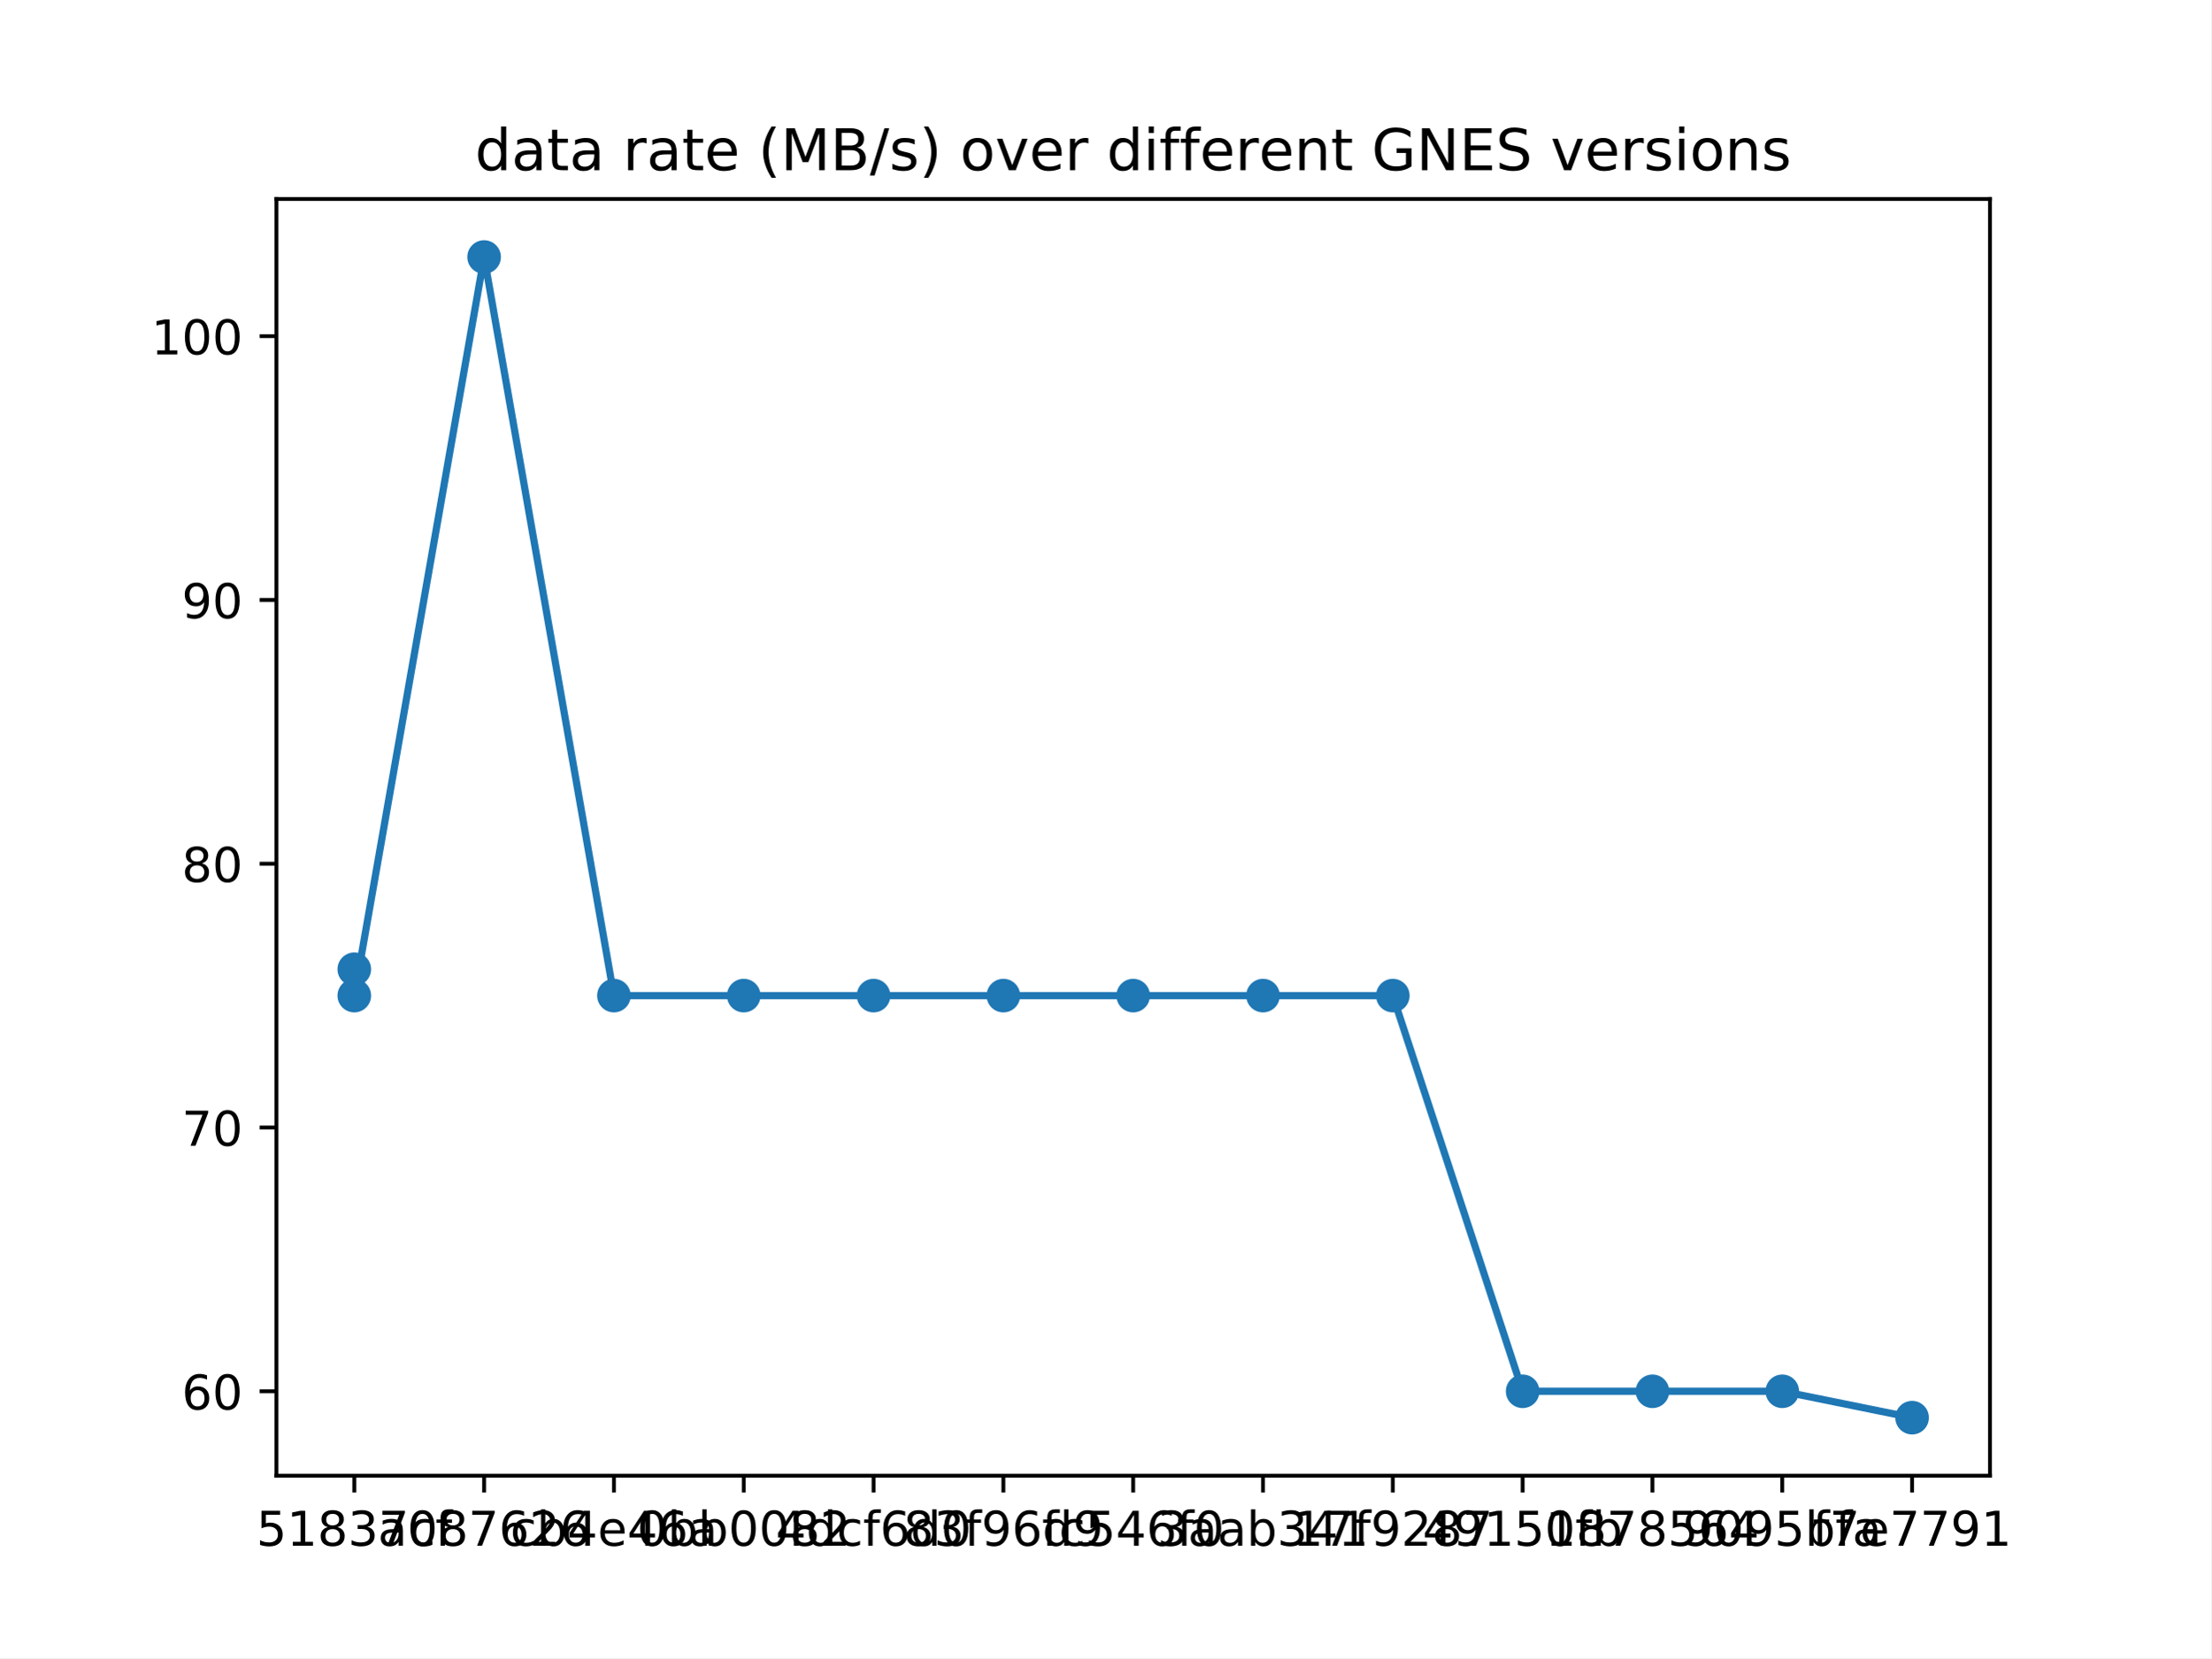
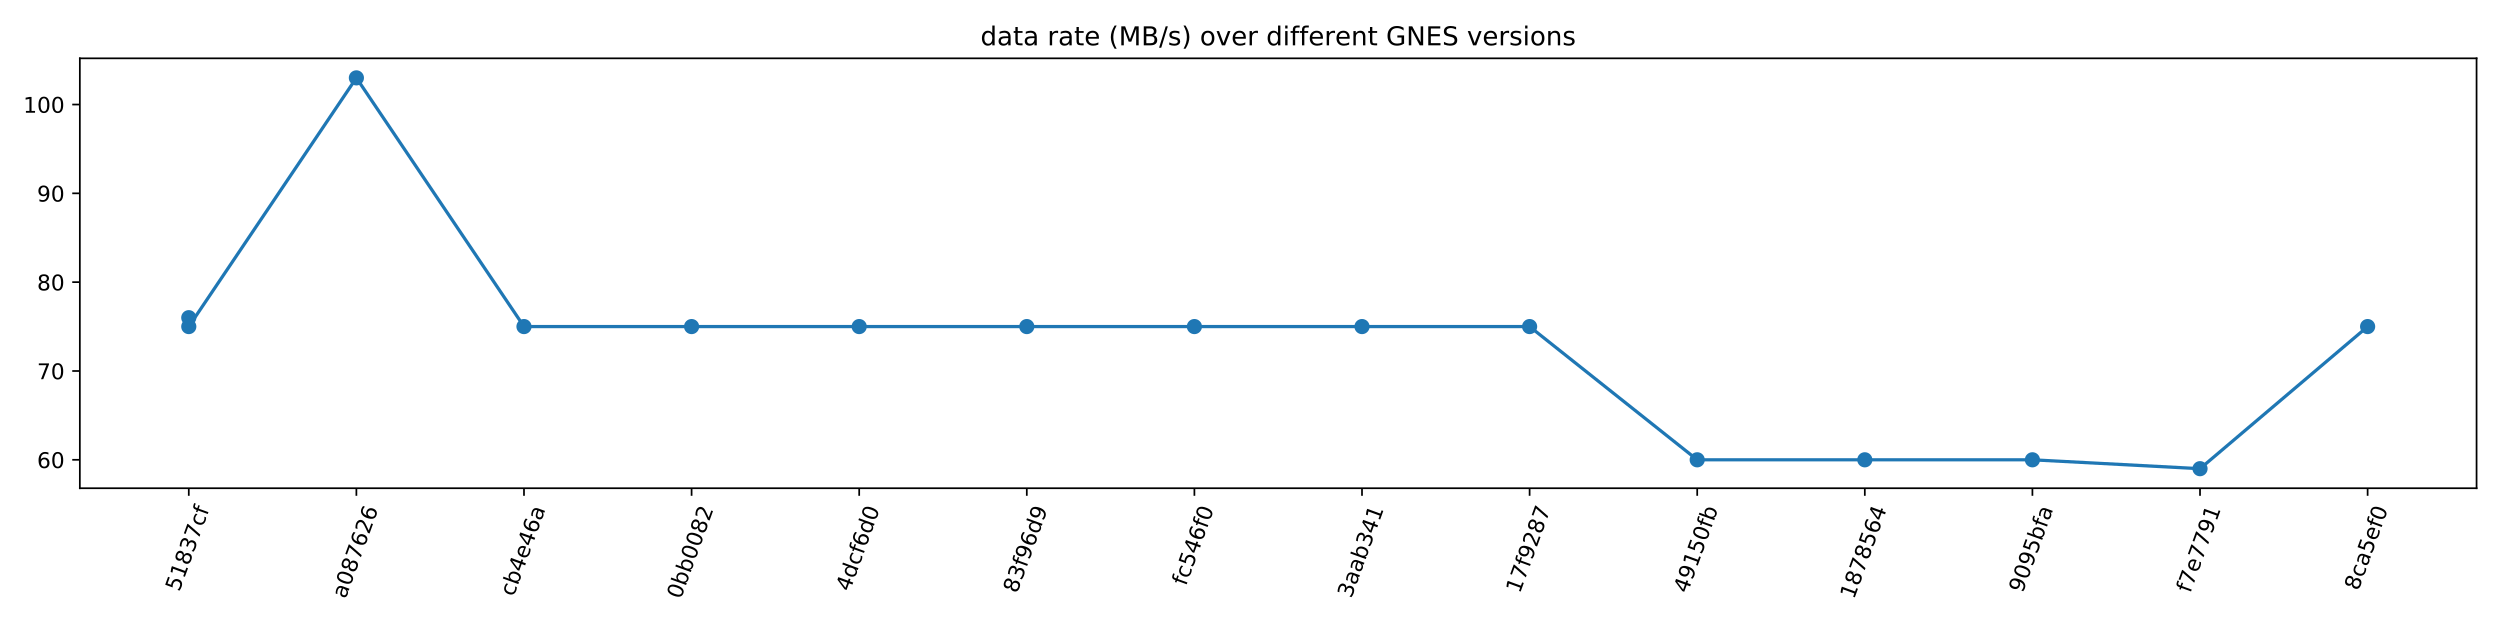
- <svg xmlns="http://www.w3.org/2000/svg" xmlns:xlink="http://www.w3.org/1999/xlink" height="345.6pt" version="1.1" viewBox="0 0 460.8 345.6" width="460.8pt">
+ <svg xmlns="http://www.w3.org/2000/svg" xmlns:xlink="http://www.w3.org/1999/xlink" height="288pt" version="1.1" viewBox="0 0 1152 288" width="1152pt">
  <defs>
    <style type="text/css">
*{stroke-linecap:butt;stroke-linejoin:round;}
  </style>
  </defs>
  <g id="figure_1">
    <g id="patch_1">
-       <path d="M 0 345.6  L 460.8 345.6  L 460.8 0  L 0 0  z " style="fill:#ffffff;" />
+       <path d="M 0 288  L 1152 288  L 1152 0  L 0 0  z " style="fill:#ffffff;" />
    </g>
    <g id="axes_1">
      <g id="patch_2">
-         <path d="M 57.6 307.584  L 414.72 307.584  L 414.72 41.472  L 57.6 41.472  z " style="fill:#ffffff;" />
+         <path d="M 36.79 224.974  L 1141.2 224.974  L 1141.2 26.88  L 36.79 26.88  z " style="fill:#ffffff;" />
      </g>
      <g id="matplotlib.axis_1">
        <g id="xtick_1">
          <g id="line2d_1">
            <defs>
-               <path d="M 0 0  L 0 3.5  " id="m1f740e28bb" style="stroke:#000000;stroke-width:0.8;" />
-             </defs>
-             <g>
-               <use style="stroke:#000000;stroke-width:0.8;" x="73.833" xlink:href="#m1f740e28bb" y="307.584" />
+               <path d="M 0 0  L 0 3.5  " id="m17dd74d8ef" style="stroke:#000000;stroke-width:0.8;" />
+             </defs>
+             <g>
+               <use style="stroke:#000000;stroke-width:0.8;" x="86.99" xlink:href="#m17dd74d8ef" y="224.974" />
            </g>
          </g>
          <g id="text_1">
            <defs>
              <path d="M 10.797 72.906  L 49.516 72.906  L 49.516 64.594  L 19.828 64.594  L 19.828 46.734  Q 21.969 47.469 24.109 47.828  Q 26.266 48.188 28.422 48.188  Q 40.625 48.188 47.75 41.5  Q 54.891 34.812 54.891 23.391  Q 54.891 11.625 47.562 5.094  Q 40.234 -1.422 26.906 -1.422  Q 22.312 -1.422 17.547 -0.641  Q 12.797 0.141 7.719 1.703  L 7.719 11.625  Q 12.109 9.234 16.797 8.062  Q 21.484 6.891 26.703 6.891  Q 35.156 6.891 40.078 11.328  Q 45.016 15.766 45.016 23.391  Q 45.016 31 40.078 35.438  Q 35.156 39.891 26.703 39.891  Q 22.75 39.891 18.812 39.016  Q 14.891 38.141 10.797 36.281  z " id="DejaVuSans-53" />
              <path d="M 12.406 8.297  L 28.516 8.297  L 28.516 63.922  L 10.984 60.406  L 10.984 69.391  L 28.422 72.906  L 38.281 72.906  L 38.281 8.297  L 54.391 8.297  L 54.391 0  L 12.406 0  z " id="DejaVuSans-49" />
              <path d="M 31.781 34.625  Q 24.75 34.625 20.719 30.859  Q 16.703 27.094 16.703 20.516  Q 16.703 13.922 20.719 10.156  Q 24.75 6.391 31.781 6.391  Q 38.812 6.391 42.859 10.172  Q 46.922 13.969 46.922 20.516  Q 46.922 27.094 42.891 30.859  Q 38.875 34.625 31.781 34.625  z M 21.922 38.812  Q 15.578 40.375 12.031 44.719  Q 8.5 49.078 8.5 55.328  Q 8.5 64.062 14.719 69.141  Q 20.953 74.219 31.781 74.219  Q 42.672 74.219 48.875 69.141  Q 55.078 64.062 55.078 55.328  Q 55.078 49.078 51.531 44.719  Q 48 40.375 41.703 38.812  Q 48.828 37.156 52.797 32.312  Q 56.781 27.484 56.781 20.516  Q 56.781 9.906 50.312 4.234  Q 43.844 -1.422 31.781 -1.422  Q 19.734 -1.422 13.25 4.234  Q 6.781 9.906 6.781 20.516  Q 6.781 27.484 10.781 32.312  Q 14.797 37.156 21.922 38.812  z M 18.312 54.391  Q 18.312 48.734 21.844 45.562  Q 25.391 42.391 31.781 42.391  Q 38.141 42.391 41.719 45.562  Q 45.312 48.734 45.312 54.391  Q 45.312 60.062 41.719 63.234  Q 38.141 66.406 31.781 66.406  Q 25.391 66.406 21.844 63.234  Q 18.312 60.062 18.312 54.391  z " id="DejaVuSans-56" />
              <path d="M 40.578 39.312  Q 47.656 37.797 51.625 33  Q 55.609 28.219 55.609 21.188  Q 55.609 10.406 48.188 4.484  Q 40.766 -1.422 27.094 -1.422  Q 22.516 -1.422 17.656 -0.516  Q 12.797 0.391 7.625 2.203  L 7.625 11.719  Q 11.719 9.328 16.594 8.109  Q 21.484 6.891 26.812 6.891  Q 36.078 6.891 40.938 10.547  Q 45.797 14.203 45.797 21.188  Q 45.797 27.641 41.281 31.266  Q 36.766 34.906 28.719 34.906  L 20.219 34.906  L 20.219 43.016  L 29.109 43.016  Q 36.375 43.016 40.234 45.922  Q 44.094 48.828 44.094 54.297  Q 44.094 59.906 40.109 62.906  Q 36.141 65.922 28.719 65.922  Q 24.656 65.922 20.016 65.031  Q 15.375 64.156 9.812 62.312  L 9.812 71.094  Q 15.438 72.656 20.344 73.438  Q 25.25 74.219 29.594 74.219  Q 40.828 74.219 47.359 69.109  Q 53.906 64.016 53.906 55.328  Q 53.906 49.266 50.438 45.094  Q 46.969 40.922 40.578 39.312  z " id="DejaVuSans-51" />
              <path d="M 8.203 72.906  L 55.078 72.906  L 55.078 68.703  L 28.609 0  L 18.312 0  L 43.219 64.594  L 8.203 64.594  z " id="DejaVuSans-55" />
              <path d="M 48.781 52.594  L 48.781 44.188  Q 44.969 46.297 41.141 47.344  Q 37.312 48.391 33.406 48.391  Q 24.656 48.391 19.812 42.844  Q 14.984 37.312 14.984 27.297  Q 14.984 17.281 19.812 11.734  Q 24.656 6.203 33.406 6.203  Q 37.312 6.203 41.141 7.25  Q 44.969 8.297 48.781 10.406  L 48.781 2.094  Q 45.016 0.344 40.984 -0.531  Q 36.969 -1.422 32.422 -1.422  Q 20.062 -1.422 12.781 6.344  Q 5.516 14.109 5.516 27.297  Q 5.516 40.672 12.859 48.328  Q 20.219 56 33.016 56  Q 37.156 56 41.109 55.141  Q 45.062 54.297 48.781 52.594  z " id="DejaVuSans-99" />
              <path d="M 37.109 75.984  L 37.109 68.5  L 28.516 68.5  Q 23.688 68.5 21.797 66.547  Q 19.922 64.594 19.922 59.516  L 19.922 54.688  L 34.719 54.688  L 34.719 47.703  L 19.922 47.703  L 19.922 0  L 10.891 0  L 10.891 47.703  L 2.297 47.703  L 2.297 54.688  L 10.891 54.688  L 10.891 58.5  Q 10.891 67.625 15.141 71.797  Q 19.391 75.984 28.609 75.984  z " id="DejaVuSans-102" />
            </defs>
-             <g transform="translate(53.4171 322.1824)scale(0.1 -0.1)">
+             <g transform="translate(82.60086 272.9413)rotate(-70)scale(0.1 -0.1)">
              <use xlink:href="#DejaVuSans-53" />
              <use x="63.623" xlink:href="#DejaVuSans-49" />
              <use x="127.246" xlink:href="#DejaVuSans-56" />
              <use x="190.869" xlink:href="#DejaVuSans-51" />
              <use x="254.492" xlink:href="#DejaVuSans-55" />
              <use x="318.115" xlink:href="#DejaVuSans-99" />
              <use x="373.096" xlink:href="#DejaVuSans-102" />
            </g>
          </g>
        </g>
        <g id="xtick_2">
          <g id="line2d_2">
            <g>
-               <use style="stroke:#000000;stroke-width:0.8;" x="100.887" xlink:href="#m1f740e28bb" y="307.584" />
+               <use style="stroke:#000000;stroke-width:0.8;" x="164.222" xlink:href="#m17dd74d8ef" y="224.974" />
            </g>
          </g>
          <g id="text_2">
            <defs>
              <path d="M 34.281 27.484  Q 23.391 27.484 19.188 25  Q 14.984 22.516 14.984 16.5  Q 14.984 11.719 18.141 8.906  Q 21.297 6.109 26.703 6.109  Q 34.188 6.109 38.703 11.406  Q 43.219 16.703 43.219 25.484  L 43.219 27.484  z M 52.203 31.203  L 52.203 0  L 43.219 0  L 43.219 8.297  Q 40.141 3.328 35.547 0.953  Q 30.953 -1.422 24.312 -1.422  Q 15.922 -1.422 10.953 3.297  Q 6 8.016 6 15.922  Q 6 25.141 12.172 29.828  Q 18.359 34.516 30.609 34.516  L 43.219 34.516  L 43.219 35.406  Q 43.219 41.609 39.141 45  Q 35.062 48.391 27.688 48.391  Q 23 48.391 18.547 47.266  Q 14.109 46.141 10.016 43.891  L 10.016 52.203  Q 14.938 54.109 19.578 55.047  Q 24.219 56 28.609 56  Q 40.484 56 46.344 49.844  Q 52.203 43.703 52.203 31.203  z " id="DejaVuSans-97" />
              <path d="M 31.781 66.406  Q 24.172 66.406 20.328 58.906  Q 16.5 51.422 16.5 36.375  Q 16.5 21.391 20.328 13.891  Q 24.172 6.391 31.781 6.391  Q 39.453 6.391 43.281 13.891  Q 47.125 21.391 47.125 36.375  Q 47.125 51.422 43.281 58.906  Q 39.453 66.406 31.781 66.406  z M 31.781 74.219  Q 44.047 74.219 50.516 64.516  Q 56.984 54.828 56.984 36.375  Q 56.984 17.969 50.516 8.266  Q 44.047 -1.422 31.781 -1.422  Q 19.531 -1.422 13.062 8.266  Q 6.594 17.969 6.594 36.375  Q 6.594 54.828 13.062 64.516  Q 19.531 74.219 31.781 74.219  z " id="DejaVuSans-48" />
              <path d="M 33.016 40.375  Q 26.375 40.375 22.484 35.828  Q 18.609 31.297 18.609 23.391  Q 18.609 15.531 22.484 10.953  Q 26.375 6.391 33.016 6.391  Q 39.656 6.391 43.531 10.953  Q 47.406 15.531 47.406 23.391  Q 47.406 31.297 43.531 35.828  Q 39.656 40.375 33.016 40.375  z M 52.594 71.297  L 52.594 62.312  Q 48.875 64.062 45.094 64.984  Q 41.312 65.922 37.594 65.922  Q 27.828 65.922 22.672 59.328  Q 17.531 52.734 16.797 39.406  Q 19.672 43.656 24.016 45.922  Q 28.375 48.188 33.594 48.188  Q 44.578 48.188 50.953 41.516  Q 57.328 34.859 57.328 23.391  Q 57.328 12.156 50.688 5.359  Q 44.047 -1.422 33.016 -1.422  Q 20.359 -1.422 13.672 8.266  Q 6.984 17.969 6.984 36.375  Q 6.984 53.656 15.188 63.938  Q 23.391 74.219 37.203 74.219  Q 40.922 74.219 44.703 73.484  Q 48.484 72.75 52.594 71.297  z " id="DejaVuSans-54" />
              <path d="M 19.188 8.297  L 53.609 8.297  L 53.609 0  L 7.328 0  L 7.328 8.297  Q 12.938 14.109 22.625 23.891  Q 32.328 33.688 34.812 36.531  Q 39.547 41.844 41.422 45.531  Q 43.312 49.219 43.312 52.781  Q 43.312 58.594 39.234 62.25  Q 35.156 65.922 28.609 65.922  Q 23.969 65.922 18.812 64.312  Q 13.672 62.703 7.812 59.422  L 7.812 69.391  Q 13.766 71.781 18.938 73  Q 24.125 74.219 28.422 74.219  Q 39.75 74.219 46.484 68.547  Q 53.219 62.891 53.219 53.422  Q 53.219 48.922 51.531 44.891  Q 49.859 40.875 45.406 35.406  Q 44.188 33.984 37.641 27.219  Q 31.109 20.453 19.188 8.297  z " id="DejaVuSans-50" />
            </defs>
-             <g transform="translate(78.73571 322.1824)scale(0.1 -0.1)">
+             <g transform="translate(159.2386 276.2038)rotate(-70)scale(0.1 -0.1)">
              <use xlink:href="#DejaVuSans-97" />
              <use x="61.279" xlink:href="#DejaVuSans-48" />
              <use x="124.902" xlink:href="#DejaVuSans-56" />
              <use x="188.525" xlink:href="#DejaVuSans-55" />
              <use x="252.148" xlink:href="#DejaVuSans-54" />
              <use x="315.771" xlink:href="#DejaVuSans-50" />
              <use x="379.395" xlink:href="#DejaVuSans-54" />
            </g>
          </g>
        </g>
        <g id="xtick_3">
          <g id="line2d_3">
            <g>
-               <use style="stroke:#000000;stroke-width:0.8;" x="127.942" xlink:href="#m1f740e28bb" y="307.584" />
+               <use style="stroke:#000000;stroke-width:0.8;" x="241.453" xlink:href="#m17dd74d8ef" y="224.974" />
            </g>
          </g>
          <g id="text_3">
            <defs>
              <path d="M 48.688 27.297  Q 48.688 37.203 44.609 42.844  Q 40.531 48.484 33.406 48.484  Q 26.266 48.484 22.188 42.844  Q 18.109 37.203 18.109 27.297  Q 18.109 17.391 22.188 11.75  Q 26.266 6.109 33.406 6.109  Q 40.531 6.109 44.609 11.75  Q 48.688 17.391 48.688 27.297  z M 18.109 46.391  Q 20.953 51.266 25.266 53.625  Q 29.594 56 35.594 56  Q 45.562 56 51.781 48.094  Q 58.016 40.188 58.016 27.297  Q 58.016 14.406 51.781 6.484  Q 45.562 -1.422 35.594 -1.422  Q 29.594 -1.422 25.266 0.953  Q 20.953 3.328 18.109 8.203  L 18.109 0  L 9.078 0  L 9.078 75.984  L 18.109 75.984  z " id="DejaVuSans-98" />
              <path d="M 37.797 64.312  L 12.891 25.391  L 37.797 25.391  z M 35.203 72.906  L 47.609 72.906  L 47.609 25.391  L 58.016 25.391  L 58.016 17.188  L 47.609 17.188  L 47.609 0  L 37.797 0  L 37.797 17.188  L 4.891 17.188  L 4.891 26.703  z " id="DejaVuSans-52" />
              <path d="M 56.203 29.594  L 56.203 25.203  L 14.891 25.203  Q 15.484 15.922 20.484 11.062  Q 25.484 6.203 34.422 6.203  Q 39.594 6.203 44.453 7.469  Q 49.312 8.734 54.109 11.281  L 54.109 2.781  Q 49.266 0.734 44.188 -0.344  Q 39.109 -1.422 33.891 -1.422  Q 20.797 -1.422 13.156 6.188  Q 5.516 13.812 5.516 26.812  Q 5.516 40.234 12.766 48.109  Q 20.016 56 32.328 56  Q 43.359 56 49.781 48.891  Q 56.203 41.797 56.203 29.594  z M 47.219 32.234  Q 47.125 39.594 43.094 43.984  Q 39.062 48.391 32.422 48.391  Q 24.906 48.391 20.391 44.141  Q 15.875 39.891 15.188 32.172  z " id="DejaVuSans-101" />
            </defs>
-             <g transform="translate(106.334 322.1824)scale(0.1 -0.1)">
+             <g transform="translate(236.656 275.1819)rotate(-70)scale(0.1 -0.1)">
              <use xlink:href="#DejaVuSans-99" />
              <use x="54.98" xlink:href="#DejaVuSans-98" />
              <use x="118.457" xlink:href="#DejaVuSans-52" />
              <use x="182.08" xlink:href="#DejaVuSans-101" />
              <use x="243.604" xlink:href="#DejaVuSans-52" />
              <use x="307.227" xlink:href="#DejaVuSans-54" />
              <use x="370.85" xlink:href="#DejaVuSans-97" />
            </g>
          </g>
        </g>
        <g id="xtick_4">
          <g id="line2d_4">
            <g>
-               <use style="stroke:#000000;stroke-width:0.8;" x="154.996" xlink:href="#m1f740e28bb" y="307.584" />
+               <use style="stroke:#000000;stroke-width:0.8;" x="318.685" xlink:href="#m17dd74d8ef" y="224.974" />
            </g>
          </g>
          <g id="text_4">
-             <g transform="translate(132.7417 322.1824)scale(0.1 -0.1)">
+             <g transform="translate(313.6663 276.3977)rotate(-70)scale(0.1 -0.1)">
              <use xlink:href="#DejaVuSans-48" />
              <use x="63.623" xlink:href="#DejaVuSans-98" />
              <use x="127.1" xlink:href="#DejaVuSans-98" />
              <use x="190.576" xlink:href="#DejaVuSans-48" />
              <use x="254.199" xlink:href="#DejaVuSans-48" />
              <use x="317.822" xlink:href="#DejaVuSans-56" />
              <use x="381.445" xlink:href="#DejaVuSans-50" />
            </g>
          </g>
        </g>
        <g id="xtick_5">
          <g id="line2d_5">
            <g>
-               <use style="stroke:#000000;stroke-width:0.8;" x="182.051" xlink:href="#m1f740e28bb" y="307.584" />
+               <use style="stroke:#000000;stroke-width:0.8;" x="395.916" xlink:href="#m17dd74d8ef" y="224.974" />
            </g>
          </g>
          <g id="text_5">
            <defs>
              <path d="M 45.406 46.391  L 45.406 75.984  L 54.391 75.984  L 54.391 0  L 45.406 0  L 45.406 8.203  Q 42.578 3.328 38.25 0.953  Q 33.938 -1.422 27.875 -1.422  Q 17.969 -1.422 11.734 6.484  Q 5.516 14.406 5.516 27.297  Q 5.516 40.188 11.734 48.094  Q 17.969 56 27.875 56  Q 33.938 56 38.25 53.625  Q 42.578 51.266 45.406 46.391  z M 14.797 27.297  Q 14.797 17.391 18.875 11.75  Q 22.953 6.109 30.078 6.109  Q 37.203 6.109 41.297 11.75  Q 45.406 17.391 45.406 27.297  Q 45.406 37.203 41.297 42.844  Q 37.203 48.484 30.078 48.484  Q 22.953 48.484 18.875 42.844  Q 14.797 37.203 14.797 27.297  z " id="DejaVuSans-100" />
            </defs>
-             <g transform="translate(161.6493 322.1824)scale(0.1 -0.1)">
+             <g transform="translate(391.5315 272.9149)rotate(-70)scale(0.1 -0.1)">
              <use xlink:href="#DejaVuSans-52" />
              <use x="63.623" xlink:href="#DejaVuSans-100" />
              <use x="127.1" xlink:href="#DejaVuSans-99" />
              <use x="182.08" xlink:href="#DejaVuSans-102" />
              <use x="217.285" xlink:href="#DejaVuSans-54" />
              <use x="280.908" xlink:href="#DejaVuSans-100" />
              <use x="344.385" xlink:href="#DejaVuSans-48" />
            </g>
          </g>
        </g>
        <g id="xtick_6">
          <g id="line2d_6">
            <g>
-               <use style="stroke:#000000;stroke-width:0.8;" x="209.105" xlink:href="#m1f740e28bb" y="307.584" />
+               <use style="stroke:#000000;stroke-width:0.8;" x="473.148" xlink:href="#m17dd74d8ef" y="224.974" />
            </g>
          </g>
          <g id="text_6">
            <defs>
              <path d="M 10.984 1.516  L 10.984 10.5  Q 14.703 8.734 18.5 7.812  Q 22.312 6.891 25.984 6.891  Q 35.75 6.891 40.891 13.453  Q 46.047 20.016 46.781 33.406  Q 43.953 29.203 39.594 26.953  Q 35.25 24.703 29.984 24.703  Q 19.047 24.703 12.672 31.312  Q 6.297 37.938 6.297 49.422  Q 6.297 60.641 12.938 67.422  Q 19.578 74.219 30.609 74.219  Q 43.266 74.219 49.922 64.516  Q 56.594 54.828 56.594 36.375  Q 56.594 19.141 48.406 8.859  Q 40.234 -1.422 26.422 -1.422  Q 22.703 -1.422 18.891 -0.688  Q 15.094 0.047 10.984 1.516  z M 30.609 32.422  Q 37.25 32.422 41.125 36.953  Q 45.016 41.5 45.016 49.422  Q 45.016 57.281 41.125 61.844  Q 37.25 66.406 30.609 66.406  Q 23.969 66.406 20.094 61.844  Q 16.219 57.281 16.219 49.422  Q 16.219 41.5 20.094 36.953  Q 23.969 32.422 30.609 32.422  z " id="DejaVuSans-57" />
            </defs>
-             <g transform="translate(188.2648 322.1824)scale(0.1 -0.1)">
+             <g transform="translate(468.6128 273.7401)rotate(-70)scale(0.1 -0.1)">
              <use xlink:href="#DejaVuSans-56" />
              <use x="63.623" xlink:href="#DejaVuSans-51" />
              <use x="127.246" xlink:href="#DejaVuSans-102" />
              <use x="162.451" xlink:href="#DejaVuSans-57" />
              <use x="226.074" xlink:href="#DejaVuSans-54" />
              <use x="289.697" xlink:href="#DejaVuSans-100" />
              <use x="353.174" xlink:href="#DejaVuSans-57" />
            </g>
          </g>
        </g>
        <g id="xtick_7">
          <g id="line2d_7">
            <g>
-               <use style="stroke:#000000;stroke-width:0.8;" x="236.16" xlink:href="#m1f740e28bb" y="307.584" />
+               <use style="stroke:#000000;stroke-width:0.8;" x="550.379" xlink:href="#m17dd74d8ef" y="224.974" />
            </g>
          </g>
          <g id="text_7">
-             <g transform="translate(217.1655 322.1824)scale(0.1 -0.1)">
+             <g transform="translate(546.4757 270.2706)rotate(-70)scale(0.1 -0.1)">
              <use xlink:href="#DejaVuSans-102" />
              <use x="35.205" xlink:href="#DejaVuSans-99" />
              <use x="90.186" xlink:href="#DejaVuSans-53" />
              <use x="153.809" xlink:href="#DejaVuSans-52" />
              <use x="217.432" xlink:href="#DejaVuSans-54" />
              <use x="281.055" xlink:href="#DejaVuSans-102" />
              <use x="316.26" xlink:href="#DejaVuSans-48" />
            </g>
          </g>
        </g>
        <g id="xtick_8">
          <g id="line2d_8">
            <g>
-               <use style="stroke:#000000;stroke-width:0.8;" x="263.215" xlink:href="#m1f740e28bb" y="307.584" />
+               <use style="stroke:#000000;stroke-width:0.8;" x="627.611" xlink:href="#m17dd74d8ef" y="224.974" />
            </g>
          </g>
          <g id="text_8">
-             <g transform="translate(241.1872 322.1824)scale(0.1 -0.1)">
+             <g transform="translate(622.6699 275.9704)rotate(-70)scale(0.1 -0.1)">
              <use xlink:href="#DejaVuSans-51" />
              <use x="63.623" xlink:href="#DejaVuSans-97" />
              <use x="124.902" xlink:href="#DejaVuSans-97" />
              <use x="186.182" xlink:href="#DejaVuSans-98" />
              <use x="249.658" xlink:href="#DejaVuSans-51" />
              <use x="313.281" xlink:href="#DejaVuSans-52" />
              <use x="376.904" xlink:href="#DejaVuSans-49" />
            </g>
          </g>
        </g>
        <g id="xtick_9">
          <g id="line2d_9">
            <g>
-               <use style="stroke:#000000;stroke-width:0.8;" x="290.269" xlink:href="#m1f740e28bb" y="307.584" />
+               <use style="stroke:#000000;stroke-width:0.8;" x="704.842" xlink:href="#m17dd74d8ef" y="224.974" />
            </g>
          </g>
          <g id="text_9">
-             <g transform="translate(269.4214 322.1824)scale(0.1 -0.1)">
+             <g transform="translate(700.3048 273.7533)rotate(-70)scale(0.1 -0.1)">
              <use xlink:href="#DejaVuSans-49" />
              <use x="63.623" xlink:href="#DejaVuSans-55" />
              <use x="127.246" xlink:href="#DejaVuSans-102" />
              <use x="162.451" xlink:href="#DejaVuSans-57" />
              <use x="226.074" xlink:href="#DejaVuSans-50" />
              <use x="289.697" xlink:href="#DejaVuSans-56" />
              <use x="353.32" xlink:href="#DejaVuSans-55" />
            </g>
          </g>
        </g>
        <g id="xtick_10">
          <g id="line2d_10">
            <g>
-               <use style="stroke:#000000;stroke-width:0.8;" x="317.324" xlink:href="#m1f740e28bb" y="307.584" />
+               <use style="stroke:#000000;stroke-width:0.8;" x="782.074" xlink:href="#m17dd74d8ef" y="224.974" />
            </g>
          </g>
          <g id="text_10">
-             <g transform="translate(296.483 322.1824)scale(0.1 -0.1)">
+             <g transform="translate(777.5387 273.7401)rotate(-70)scale(0.1 -0.1)">
              <use xlink:href="#DejaVuSans-52" />
              <use x="63.623" xlink:href="#DejaVuSans-57" />
              <use x="127.246" xlink:href="#DejaVuSans-49" />
              <use x="190.869" xlink:href="#DejaVuSans-53" />
              <use x="254.492" xlink:href="#DejaVuSans-48" />
              <use x="318.115" xlink:href="#DejaVuSans-102" />
              <use x="353.32" xlink:href="#DejaVuSans-98" />
            </g>
          </g>
        </g>
        <g id="xtick_11">
          <g id="line2d_11">
            <g>
-               <use style="stroke:#000000;stroke-width:0.8;" x="344.378" xlink:href="#m1f740e28bb" y="307.584" />
+               <use style="stroke:#000000;stroke-width:0.8;" x="859.305" xlink:href="#m17dd74d8ef" y="224.974" />
            </g>
          </g>
          <g id="text_11">
-             <g transform="translate(322.1094 322.1824)scale(0.1 -0.1)">
+             <g transform="translate(854.2817 276.4241)rotate(-70)scale(0.1 -0.1)">
              <use xlink:href="#DejaVuSans-49" />
              <use x="63.623" xlink:href="#DejaVuSans-56" />
              <use x="127.246" xlink:href="#DejaVuSans-55" />
              <use x="190.869" xlink:href="#DejaVuSans-56" />
              <use x="254.492" xlink:href="#DejaVuSans-53" />
              <use x="318.115" xlink:href="#DejaVuSans-54" />
              <use x="381.738" xlink:href="#DejaVuSans-52" />
            </g>
          </g>
        </g>
        <g id="xtick_12">
          <g id="line2d_12">
            <g>
-               <use style="stroke:#000000;stroke-width:0.8;" x="371.433" xlink:href="#m1f740e28bb" y="307.584" />
+               <use style="stroke:#000000;stroke-width:0.8;" x="936.537" xlink:href="#m17dd74d8ef" y="224.974" />
            </g>
          </g>
          <g id="text_12">
-             <g transform="translate(350.7093 322.1824)scale(0.1 -0.1)">
+             <g transform="translate(932.0417 273.5198)rotate(-70)scale(0.1 -0.1)">
              <use xlink:href="#DejaVuSans-57" />
              <use x="63.623" xlink:href="#DejaVuSans-48" />
              <use x="127.246" xlink:href="#DejaVuSans-57" />
              <use x="190.869" xlink:href="#DejaVuSans-53" />
              <use x="254.492" xlink:href="#DejaVuSans-98" />
              <use x="317.969" xlink:href="#DejaVuSans-102" />
              <use x="353.174" xlink:href="#DejaVuSans-97" />
            </g>
          </g>
        </g>
        <g id="xtick_13">
          <g id="line2d_13">
            <g>
-               <use style="stroke:#000000;stroke-width:0.8;" x="398.487" xlink:href="#m1f740e28bb" y="307.584" />
+               <use style="stroke:#000000;stroke-width:0.8;" x="1013.768" xlink:href="#m17dd74d8ef" y="224.974" />
            </g>
          </g>
          <g id="text_13">
-             <g transform="translate(377.7443 322.1824)scale(0.1 -0.1)">
+             <g transform="translate(1009.267 273.5566)rotate(-70)scale(0.1 -0.1)">
              <use xlink:href="#DejaVuSans-102" />
              <use x="35.205" xlink:href="#DejaVuSans-55" />
              <use x="98.828" xlink:href="#DejaVuSans-101" />
              <use x="160.352" xlink:href="#DejaVuSans-55" />
              <use x="223.975" xlink:href="#DejaVuSans-55" />
              <use x="287.598" xlink:href="#DejaVuSans-57" />
              <use x="351.221" xlink:href="#DejaVuSans-49" />
            </g>
          </g>
        </g>
+         <g id="xtick_14">
+           <g id="line2d_14">
+             <g>
+               <use style="stroke:#000000;stroke-width:0.8;" x="1091" xlink:href="#m17dd74d8ef" y="224.974" />
+             </g>
+           </g>
+           <g id="text_14">
+             <g transform="translate(1086.686 272.5244)rotate(-70)scale(0.1 -0.1)">
+               <use xlink:href="#DejaVuSans-56" />
+               <use x="63.623" xlink:href="#DejaVuSans-99" />
+               <use x="118.604" xlink:href="#DejaVuSans-97" />
+               <use x="179.883" xlink:href="#DejaVuSans-53" />
+               <use x="243.506" xlink:href="#DejaVuSans-101" />
+               <use x="305.029" xlink:href="#DejaVuSans-102" />
+               <use x="340.234" xlink:href="#DejaVuSans-48" />
+             </g>
+           </g>
+         </g>
      </g>
      <g id="matplotlib.axis_2">
        <g id="ytick_1">
-           <g id="line2d_14">
-             <defs>
-               <path d="M 0 0  L -3.5 0  " id="md7ae9f6c14" style="stroke:#000000;stroke-width:0.8;" />
-             </defs>
-             <g>
-               <use style="stroke:#000000;stroke-width:0.8;" x="57.6" xlink:href="#md7ae9f6c14" y="289.99" />
-             </g>
-           </g>
-           <g id="text_14">
-             <g transform="translate(37.875 293.789)scale(0.1 -0.1)">
+           <g id="line2d_15">
+             <defs>
+               <path d="M 0 0  L -3.5 0  " id="m7b8a9c6762" style="stroke:#000000;stroke-width:0.8;" />
+             </defs>
+             <g>
+               <use style="stroke:#000000;stroke-width:0.8;" x="36.79" xlink:href="#m7b8a9c6762" y="211.877" />
+             </g>
+           </g>
+           <g id="text_15">
+             <g transform="translate(17.065 215.6758)scale(0.1 -0.1)">
              <use xlink:href="#DejaVuSans-54" />
              <use x="63.623" xlink:href="#DejaVuSans-48" />
            </g>
          </g>
        </g>
        <g id="ytick_2">
-           <g id="line2d_15">
-             <g>
-               <use style="stroke:#000000;stroke-width:0.8;" x="57.6" xlink:href="#md7ae9f6c14" y="235.008" />
-             </g>
-           </g>
-           <g id="text_15">
-             <g transform="translate(37.875 238.8072)scale(0.1 -0.1)">
+           <g id="line2d_16">
+             <g>
+               <use style="stroke:#000000;stroke-width:0.8;" x="36.79" xlink:href="#m7b8a9c6762" y="170.948" />
+             </g>
+           </g>
+           <g id="text_16">
+             <g transform="translate(17.065 174.7474)scale(0.1 -0.1)">
              <use xlink:href="#DejaVuSans-55" />
              <use x="63.623" xlink:href="#DejaVuSans-48" />
            </g>
          </g>
        </g>
        <g id="ytick_3">
-           <g id="line2d_16">
-             <g>
-               <use style="stroke:#000000;stroke-width:0.8;" x="57.6" xlink:href="#md7ae9f6c14" y="180.026" />
-             </g>
-           </g>
-           <g id="text_16">
-             <g transform="translate(37.875 183.8254)scale(0.1 -0.1)">
+           <g id="line2d_17">
+             <g>
+               <use style="stroke:#000000;stroke-width:0.8;" x="36.79" xlink:href="#m7b8a9c6762" y="130.02" />
+             </g>
+           </g>
+           <g id="text_17">
+             <g transform="translate(17.065 133.8189)scale(0.1 -0.1)">
              <use xlink:href="#DejaVuSans-56" />
              <use x="63.623" xlink:href="#DejaVuSans-48" />
            </g>
          </g>
        </g>
        <g id="ytick_4">
-           <g id="line2d_17">
-             <g>
-               <use style="stroke:#000000;stroke-width:0.8;" x="57.6" xlink:href="#md7ae9f6c14" y="125.044" />
-             </g>
-           </g>
-           <g id="text_17">
-             <g transform="translate(37.875 128.8436)scale(0.1 -0.1)">
+           <g id="line2d_18">
+             <g>
+               <use style="stroke:#000000;stroke-width:0.8;" x="36.79" xlink:href="#m7b8a9c6762" y="89.091" />
+             </g>
+           </g>
+           <g id="text_18">
+             <g transform="translate(17.065 92.89046)scale(0.1 -0.1)">
              <use xlink:href="#DejaVuSans-57" />
              <use x="63.623" xlink:href="#DejaVuSans-48" />
            </g>
          </g>
        </g>
        <g id="ytick_5">
-           <g id="line2d_18">
-             <g>
-               <use style="stroke:#000000;stroke-width:0.8;" x="57.6" xlink:href="#md7ae9f6c14" y="70.063" />
-             </g>
-           </g>
-           <g id="text_18">
-             <g transform="translate(31.5125 73.86176)scale(0.1 -0.1)">
+           <g id="line2d_19">
+             <g>
+               <use style="stroke:#000000;stroke-width:0.8;" x="36.79" xlink:href="#m7b8a9c6762" y="48.163" />
+             </g>
+           </g>
+           <g id="text_19">
+             <g transform="translate(10.7025 51.96201)scale(0.1 -0.1)">
              <use xlink:href="#DejaVuSans-49" />
              <use x="63.623" xlink:href="#DejaVuSans-48" />
              <use x="127.246" xlink:href="#DejaVuSans-48" />
            </g>
          </g>
        </g>
      </g>
-       <g id="line2d_19">
-         <path clip-path="url(#pc02a9fdbe3)" d="M 73.833 202.019  L 73.833 207.517  L 100.887 53.568  L 127.942 207.517  L 154.996 207.517  L 182.051 207.517  L 209.105 207.517  L 236.16 207.517  L 263.215 207.517  L 290.269 207.517  L 317.324 289.99  L 344.378 289.99  L 371.433 289.99  L 398.487 295.488  " style="fill:none;stroke:#1f77b4;stroke-linecap:square;stroke-width:1.5;" />
+       <g id="line2d_20">
+         <path clip-path="url(#p74d9ce820d)" d="M 86.99 146.391  L 86.99 150.484  L 164.222 35.884  L 241.453 150.484  L 318.685 150.484  L 395.916 150.484  L 473.148 150.484  L 550.379 150.484  L 627.611 150.484  L 704.842 150.484  L 782.074 211.877  L 859.305 211.877  L 936.537 211.877  L 1013.768 215.969  L 1091 150.484  " style="fill:none;stroke:#1f77b4;stroke-linecap:square;stroke-width:1.5;" />
        <defs>
-           <path d="M 0 3  C 0.796 3 1.559 2.684 2.121 2.121  C 2.684 1.559 3 0.796 3 0  C 3 -0.796 2.684 -1.559 2.121 -2.121  C 1.559 -2.684 0.796 -3 0 -3  C -0.796 -3 -1.559 -2.684 -2.121 -2.121  C -2.684 -1.559 -3 -0.796 -3 0  C -3 0.796 -2.684 1.559 -2.121 2.121  C -1.559 2.684 -0.796 3 0 3  z " id="mf3df164337" style="stroke:#1f77b4;" />
+           <path d="M 0 3  C 0.796 3 1.559 2.684 2.121 2.121  C 2.684 1.559 3 0.796 3 0  C 3 -0.796 2.684 -1.559 2.121 -2.121  C 1.559 -2.684 0.796 -3 0 -3  C -0.796 -3 -1.559 -2.684 -2.121 -2.121  C -2.684 -1.559 -3 -0.796 -3 0  C -3 0.796 -2.684 1.559 -2.121 2.121  C -1.559 2.684 -0.796 3 0 3  z " id="m40087e2333" style="stroke:#1f77b4;" />
        </defs>
-         <g clip-path="url(#pc02a9fdbe3)">
-           <use style="fill:#1f77b4;stroke:#1f77b4;" x="73.833" xlink:href="#mf3df164337" y="202.019" />
-           <use style="fill:#1f77b4;stroke:#1f77b4;" x="73.833" xlink:href="#mf3df164337" y="207.517" />
-           <use style="fill:#1f77b4;stroke:#1f77b4;" x="100.887" xlink:href="#mf3df164337" y="53.568" />
-           <use style="fill:#1f77b4;stroke:#1f77b4;" x="127.942" xlink:href="#mf3df164337" y="207.517" />
-           <use style="fill:#1f77b4;stroke:#1f77b4;" x="154.996" xlink:href="#mf3df164337" y="207.517" />
-           <use style="fill:#1f77b4;stroke:#1f77b4;" x="182.051" xlink:href="#mf3df164337" y="207.517" />
-           <use style="fill:#1f77b4;stroke:#1f77b4;" x="209.105" xlink:href="#mf3df164337" y="207.517" />
-           <use style="fill:#1f77b4;stroke:#1f77b4;" x="236.16" xlink:href="#mf3df164337" y="207.517" />
-           <use style="fill:#1f77b4;stroke:#1f77b4;" x="263.215" xlink:href="#mf3df164337" y="207.517" />
-           <use style="fill:#1f77b4;stroke:#1f77b4;" x="290.269" xlink:href="#mf3df164337" y="207.517" />
-           <use style="fill:#1f77b4;stroke:#1f77b4;" x="317.324" xlink:href="#mf3df164337" y="289.99" />
-           <use style="fill:#1f77b4;stroke:#1f77b4;" x="344.378" xlink:href="#mf3df164337" y="289.99" />
-           <use style="fill:#1f77b4;stroke:#1f77b4;" x="371.433" xlink:href="#mf3df164337" y="289.99" />
-           <use style="fill:#1f77b4;stroke:#1f77b4;" x="398.487" xlink:href="#mf3df164337" y="295.488" />
+         <g clip-path="url(#p74d9ce820d)">
+           <use style="fill:#1f77b4;stroke:#1f77b4;" x="86.99" xlink:href="#m40087e2333" y="146.391" />
+           <use style="fill:#1f77b4;stroke:#1f77b4;" x="86.99" xlink:href="#m40087e2333" y="150.484" />
+           <use style="fill:#1f77b4;stroke:#1f77b4;" x="164.222" xlink:href="#m40087e2333" y="35.884" />
+           <use style="fill:#1f77b4;stroke:#1f77b4;" x="241.453" xlink:href="#m40087e2333" y="150.484" />
+           <use style="fill:#1f77b4;stroke:#1f77b4;" x="318.685" xlink:href="#m40087e2333" y="150.484" />
+           <use style="fill:#1f77b4;stroke:#1f77b4;" x="395.916" xlink:href="#m40087e2333" y="150.484" />
+           <use style="fill:#1f77b4;stroke:#1f77b4;" x="473.148" xlink:href="#m40087e2333" y="150.484" />
+           <use style="fill:#1f77b4;stroke:#1f77b4;" x="550.379" xlink:href="#m40087e2333" y="150.484" />
+           <use style="fill:#1f77b4;stroke:#1f77b4;" x="627.611" xlink:href="#m40087e2333" y="150.484" />
+           <use style="fill:#1f77b4;stroke:#1f77b4;" x="704.842" xlink:href="#m40087e2333" y="150.484" />
+           <use style="fill:#1f77b4;stroke:#1f77b4;" x="782.074" xlink:href="#m40087e2333" y="211.877" />
+           <use style="fill:#1f77b4;stroke:#1f77b4;" x="859.305" xlink:href="#m40087e2333" y="211.877" />
+           <use style="fill:#1f77b4;stroke:#1f77b4;" x="936.537" xlink:href="#m40087e2333" y="211.877" />
+           <use style="fill:#1f77b4;stroke:#1f77b4;" x="1013.768" xlink:href="#m40087e2333" y="215.969" />
+           <use style="fill:#1f77b4;stroke:#1f77b4;" x="1091" xlink:href="#m40087e2333" y="150.484" />
        </g>
      </g>
      <g id="patch_3">
-         <path d="M 57.6 307.584  L 57.6 41.472  " style="fill:none;stroke:#000000;stroke-linecap:square;stroke-linejoin:miter;stroke-width:0.8;" />
+         <path d="M 36.79 224.974  L 36.79 26.88  " style="fill:none;stroke:#000000;stroke-linecap:square;stroke-linejoin:miter;stroke-width:0.8;" />
      </g>
      <g id="patch_4">
-         <path d="M 414.72 307.584  L 414.72 41.472  " style="fill:none;stroke:#000000;stroke-linecap:square;stroke-linejoin:miter;stroke-width:0.8;" />
+         <path d="M 1141.2 224.974  L 1141.2 26.88  " style="fill:none;stroke:#000000;stroke-linecap:square;stroke-linejoin:miter;stroke-width:0.8;" />
      </g>
      <g id="patch_5">
-         <path d="M 57.6 307.584  L 414.72 307.584  " style="fill:none;stroke:#000000;stroke-linecap:square;stroke-linejoin:miter;stroke-width:0.8;" />
+         <path d="M 36.79 224.974  L 1141.2 224.974  " style="fill:none;stroke:#000000;stroke-linecap:square;stroke-linejoin:miter;stroke-width:0.8;" />
      </g>
      <g id="patch_6">
-         <path d="M 57.6 41.472  L 414.72 41.472  " style="fill:none;stroke:#000000;stroke-linecap:square;stroke-linejoin:miter;stroke-width:0.8;" />
-       </g>
-       <g id="text_19">
+         <path d="M 36.79 26.88  L 1141.2 26.88  " style="fill:none;stroke:#000000;stroke-linecap:square;stroke-linejoin:miter;stroke-width:0.8;" />
+       </g>
+       <g id="text_20">
        <defs>
          <path d="M 18.312 70.219  L 18.312 54.688  L 36.812 54.688  L 36.812 47.703  L 18.312 47.703  L 18.312 18.016  Q 18.312 11.328 20.141 9.422  Q 21.969 7.516 27.594 7.516  L 36.812 7.516  L 36.812 0  L 27.594 0  Q 17.188 0 13.234 3.875  Q 9.281 7.766 9.281 18.016  L 9.281 47.703  L 2.688 47.703  L 2.688 54.688  L 9.281 54.688  L 9.281 70.219  z " id="DejaVuSans-116" />
          <path id="DejaVuSans-32" />
          <path d="M 41.109 46.297  Q 39.594 47.172 37.812 47.578  Q 36.031 48 33.891 48  Q 26.266 48 22.188 43.047  Q 18.109 38.094 18.109 28.812  L 18.109 0  L 9.078 0  L 9.078 54.688  L 18.109 54.688  L 18.109 46.188  Q 20.953 51.172 25.484 53.578  Q 30.031 56 36.531 56  Q 37.453 56 38.578 55.875  Q 39.703 55.766 41.062 55.516  z " id="DejaVuSans-114" />
          <path d="M 31 75.875  Q 24.469 64.656 21.281 53.656  Q 18.109 42.672 18.109 31.391  Q 18.109 20.125 21.312 9.062  Q 24.516 -2 31 -13.188  L 23.188 -13.188  Q 15.875 -1.703 12.234 9.375  Q 8.594 20.453 8.594 31.391  Q 8.594 42.281 12.203 53.312  Q 15.828 64.359 23.188 75.875  z " id="DejaVuSans-40" />
          <path d="M 9.812 72.906  L 24.516 72.906  L 43.109 23.297  L 61.812 72.906  L 76.516 72.906  L 76.516 0  L 66.891 0  L 66.891 64.016  L 48.094 14.016  L 38.188 14.016  L 19.391 64.016  L 19.391 0  L 9.812 0  z " id="DejaVuSans-77" />
          <path d="M 19.672 34.812  L 19.672 8.109  L 35.5 8.109  Q 43.453 8.109 47.281 11.406  Q 51.125 14.703 51.125 21.484  Q 51.125 28.328 47.281 31.562  Q 43.453 34.812 35.5 34.812  z M 19.672 64.797  L 19.672 42.828  L 34.281 42.828  Q 41.5 42.828 45.031 45.531  Q 48.578 48.25 48.578 53.812  Q 48.578 59.328 45.031 62.062  Q 41.5 64.797 34.281 64.797  z M 9.812 72.906  L 35.016 72.906  Q 46.297 72.906 52.391 68.219  Q 58.5 63.531 58.5 54.891  Q 58.5 48.188 55.375 44.234  Q 52.25 40.281 46.188 39.312  Q 53.469 37.75 57.5 32.781  Q 61.531 27.828 61.531 20.406  Q 61.531 10.641 54.891 5.312  Q 48.25 0 35.984 0  L 9.812 0  z " id="DejaVuSans-66" />
          <path d="M 25.391 72.906  L 33.688 72.906  L 8.297 -9.281  L 0 -9.281  z " id="DejaVuSans-47" />
          <path d="M 44.281 53.078  L 44.281 44.578  Q 40.484 46.531 36.375 47.5  Q 32.281 48.484 27.875 48.484  Q 21.188 48.484 17.844 46.438  Q 14.5 44.391 14.5 40.281  Q 14.5 37.156 16.891 35.375  Q 19.281 33.594 26.516 31.984  L 29.594 31.297  Q 39.156 29.25 43.188 25.516  Q 47.219 21.781 47.219 15.094  Q 47.219 7.469 41.188 3.016  Q 35.156 -1.422 24.609 -1.422  Q 20.219 -1.422 15.453 -0.562  Q 10.688 0.297 5.422 2  L 5.422 11.281  Q 10.406 8.688 15.234 7.391  Q 20.062 6.109 24.812 6.109  Q 31.156 6.109 34.562 8.281  Q 37.984 10.453 37.984 14.406  Q 37.984 18.062 35.516 20.016  Q 33.062 21.969 24.703 23.781  L 21.578 24.516  Q 13.234 26.266 9.516 29.906  Q 5.812 33.547 5.812 39.891  Q 5.812 47.609 11.281 51.797  Q 16.75 56 26.812 56  Q 31.781 56 36.172 55.266  Q 40.578 54.547 44.281 53.078  z " id="DejaVuSans-115" />
          <path d="M 8.016 75.875  L 15.828 75.875  Q 23.141 64.359 26.781 53.312  Q 30.422 42.281 30.422 31.391  Q 30.422 20.453 26.781 9.375  Q 23.141 -1.703 15.828 -13.188  L 8.016 -13.188  Q 14.5 -2 17.703 9.062  Q 20.906 20.125 20.906 31.391  Q 20.906 42.672 17.703 53.656  Q 14.5 64.656 8.016 75.875  z " id="DejaVuSans-41" />
          <path d="M 30.609 48.391  Q 23.391 48.391 19.188 42.75  Q 14.984 37.109 14.984 27.297  Q 14.984 17.484 19.156 11.844  Q 23.344 6.203 30.609 6.203  Q 37.797 6.203 41.984 11.859  Q 46.188 17.531 46.188 27.297  Q 46.188 37.016 41.984 42.703  Q 37.797 48.391 30.609 48.391  z M 30.609 56  Q 42.328 56 49.016 48.375  Q 55.719 40.766 55.719 27.297  Q 55.719 13.875 49.016 6.219  Q 42.328 -1.422 30.609 -1.422  Q 18.844 -1.422 12.172 6.219  Q 5.516 13.875 5.516 27.297  Q 5.516 40.766 12.172 48.375  Q 18.844 56 30.609 56  z " id="DejaVuSans-111" />
          <path d="M 2.984 54.688  L 12.5 54.688  L 29.594 8.797  L 46.688 54.688  L 56.203 54.688  L 35.688 0  L 23.484 0  z " id="DejaVuSans-118" />
          <path d="M 9.422 54.688  L 18.406 54.688  L 18.406 0  L 9.422 0  z M 9.422 75.984  L 18.406 75.984  L 18.406 64.594  L 9.422 64.594  z " id="DejaVuSans-105" />
          <path d="M 54.891 33.016  L 54.891 0  L 45.906 0  L 45.906 32.719  Q 45.906 40.484 42.875 44.328  Q 39.844 48.188 33.797 48.188  Q 26.516 48.188 22.312 43.547  Q 18.109 38.922 18.109 30.906  L 18.109 0  L 9.078 0  L 9.078 54.688  L 18.109 54.688  L 18.109 46.188  Q 21.344 51.125 25.703 53.562  Q 30.078 56 35.797 56  Q 45.219 56 50.047 50.172  Q 54.891 44.344 54.891 33.016  z " id="DejaVuSans-110" />
          <path d="M 59.516 10.406  L 59.516 29.984  L 43.406 29.984  L 43.406 38.094  L 69.281 38.094  L 69.281 6.781  Q 63.578 2.734 56.688 0.656  Q 49.812 -1.422 42 -1.422  Q 24.906 -1.422 15.25 8.562  Q 5.609 18.562 5.609 36.375  Q 5.609 54.25 15.25 64.234  Q 24.906 74.219 42 74.219  Q 49.125 74.219 55.547 72.453  Q 61.969 70.703 67.391 67.281  L 67.391 56.781  Q 61.922 61.422 55.766 63.766  Q 49.609 66.109 42.828 66.109  Q 29.438 66.109 22.719 58.641  Q 16.016 51.172 16.016 36.375  Q 16.016 21.625 22.719 14.156  Q 29.438 6.688 42.828 6.688  Q 48.047 6.688 52.141 7.594  Q 56.25 8.5 59.516 10.406  z " id="DejaVuSans-71" />
          <path d="M 9.812 72.906  L 23.094 72.906  L 55.422 11.922  L 55.422 72.906  L 64.984 72.906  L 64.984 0  L 51.703 0  L 19.391 60.984  L 19.391 0  L 9.812 0  z " id="DejaVuSans-78" />
          <path d="M 9.812 72.906  L 55.906 72.906  L 55.906 64.594  L 19.672 64.594  L 19.672 43.016  L 54.391 43.016  L 54.391 34.719  L 19.672 34.719  L 19.672 8.297  L 56.781 8.297  L 56.781 0  L 9.812 0  z " id="DejaVuSans-69" />
          <path d="M 53.516 70.516  L 53.516 60.891  Q 47.906 63.578 42.922 64.891  Q 37.938 66.219 33.297 66.219  Q 25.25 66.219 20.875 63.094  Q 16.5 59.969 16.5 54.203  Q 16.5 49.359 19.406 46.891  Q 22.312 44.438 30.422 42.922  L 36.375 41.703  Q 47.406 39.594 52.656 34.297  Q 57.906 29 57.906 20.125  Q 57.906 9.516 50.797 4.047  Q 43.703 -1.422 29.984 -1.422  Q 24.812 -1.422 18.969 -0.25  Q 13.141 0.922 6.891 3.219  L 6.891 13.375  Q 12.891 10.016 18.656 8.297  Q 24.422 6.594 29.984 6.594  Q 38.422 6.594 43.016 9.906  Q 47.609 13.234 47.609 19.391  Q 47.609 24.75 44.312 27.781  Q 41.016 30.812 33.5 32.328  L 27.484 33.5  Q 16.453 35.688 11.516 40.375  Q 6.594 45.062 6.594 53.422  Q 6.594 63.094 13.406 68.656  Q 20.219 74.219 32.172 74.219  Q 37.312 74.219 42.625 73.281  Q 47.953 72.359 53.516 70.516  z " id="DejaVuSans-83" />
        </defs>
-         <g transform="translate(98.97 35.472)scale(0.12 -0.12)">
+         <g transform="translate(451.805 20.88)scale(0.12 -0.12)">
          <use xlink:href="#DejaVuSans-100" />
          <use x="63.477" xlink:href="#DejaVuSans-97" />
          <use x="124.756" xlink:href="#DejaVuSans-116" />
          <use x="163.965" xlink:href="#DejaVuSans-97" />
          <use x="225.244" xlink:href="#DejaVuSans-32" />
          <use x="257.031" xlink:href="#DejaVuSans-114" />
          <use x="298.145" xlink:href="#DejaVuSans-97" />
          <use x="359.424" xlink:href="#DejaVuSans-116" />
          <use x="398.633" xlink:href="#DejaVuSans-101" />
          <use x="460.156" xlink:href="#DejaVuSans-32" />
          <use x="491.943" xlink:href="#DejaVuSans-40" />
          <use x="530.957" xlink:href="#DejaVuSans-77" />
          <use x="617.236" xlink:href="#DejaVuSans-66" />
          <use x="685.84" xlink:href="#DejaVuSans-47" />
          <use x="719.531" xlink:href="#DejaVuSans-115" />
          <use x="771.631" xlink:href="#DejaVuSans-41" />
          <use x="810.645" xlink:href="#DejaVuSans-32" />
          <use x="842.432" xlink:href="#DejaVuSans-111" />
          <use x="903.613" xlink:href="#DejaVuSans-118" />
          <use x="962.793" xlink:href="#DejaVuSans-101" />
          <use x="1024.316" xlink:href="#DejaVuSans-114" />
          <use x="1065.43" xlink:href="#DejaVuSans-32" />
          <use x="1097.217" xlink:href="#DejaVuSans-100" />
          <use x="1160.693" xlink:href="#DejaVuSans-105" />
          <use x="1188.477" xlink:href="#DejaVuSans-102" />
          <use x="1223.682" xlink:href="#DejaVuSans-102" />
          <use x="1258.887" xlink:href="#DejaVuSans-101" />
          <use x="1320.41" xlink:href="#DejaVuSans-114" />
          <use x="1361.492" xlink:href="#DejaVuSans-101" />
          <use x="1423.016" xlink:href="#DejaVuSans-110" />
          <use x="1486.395" xlink:href="#DejaVuSans-116" />
          <use x="1525.604" xlink:href="#DejaVuSans-32" />
          <use x="1557.391" xlink:href="#DejaVuSans-71" />
          <use x="1634.881" xlink:href="#DejaVuSans-78" />
          <use x="1709.686" xlink:href="#DejaVuSans-69" />
          <use x="1772.869" xlink:href="#DejaVuSans-83" />
          <use x="1836.346" xlink:href="#DejaVuSans-32" />
          <use x="1868.133" xlink:href="#DejaVuSans-118" />
          <use x="1927.312" xlink:href="#DejaVuSans-101" />
          <use x="1988.836" xlink:href="#DejaVuSans-114" />
          <use x="2029.949" xlink:href="#DejaVuSans-115" />
          <use x="2082.049" xlink:href="#DejaVuSans-105" />
          <use x="2109.832" xlink:href="#DejaVuSans-111" />
          <use x="2171.014" xlink:href="#DejaVuSans-110" />
          <use x="2234.393" xlink:href="#DejaVuSans-115" />
        </g>
      </g>
    </g>
  </g>
  <defs>
-     <clipPath id="pc02a9fdbe3">
-       <rect height="266.112" width="357.12" x="57.6" y="41.472" />
+     <clipPath id="p74d9ce820d">
+       <rect height="198.094" width="1104.41" x="36.79" y="26.88" />
    </clipPath>
  </defs>
</svg>
